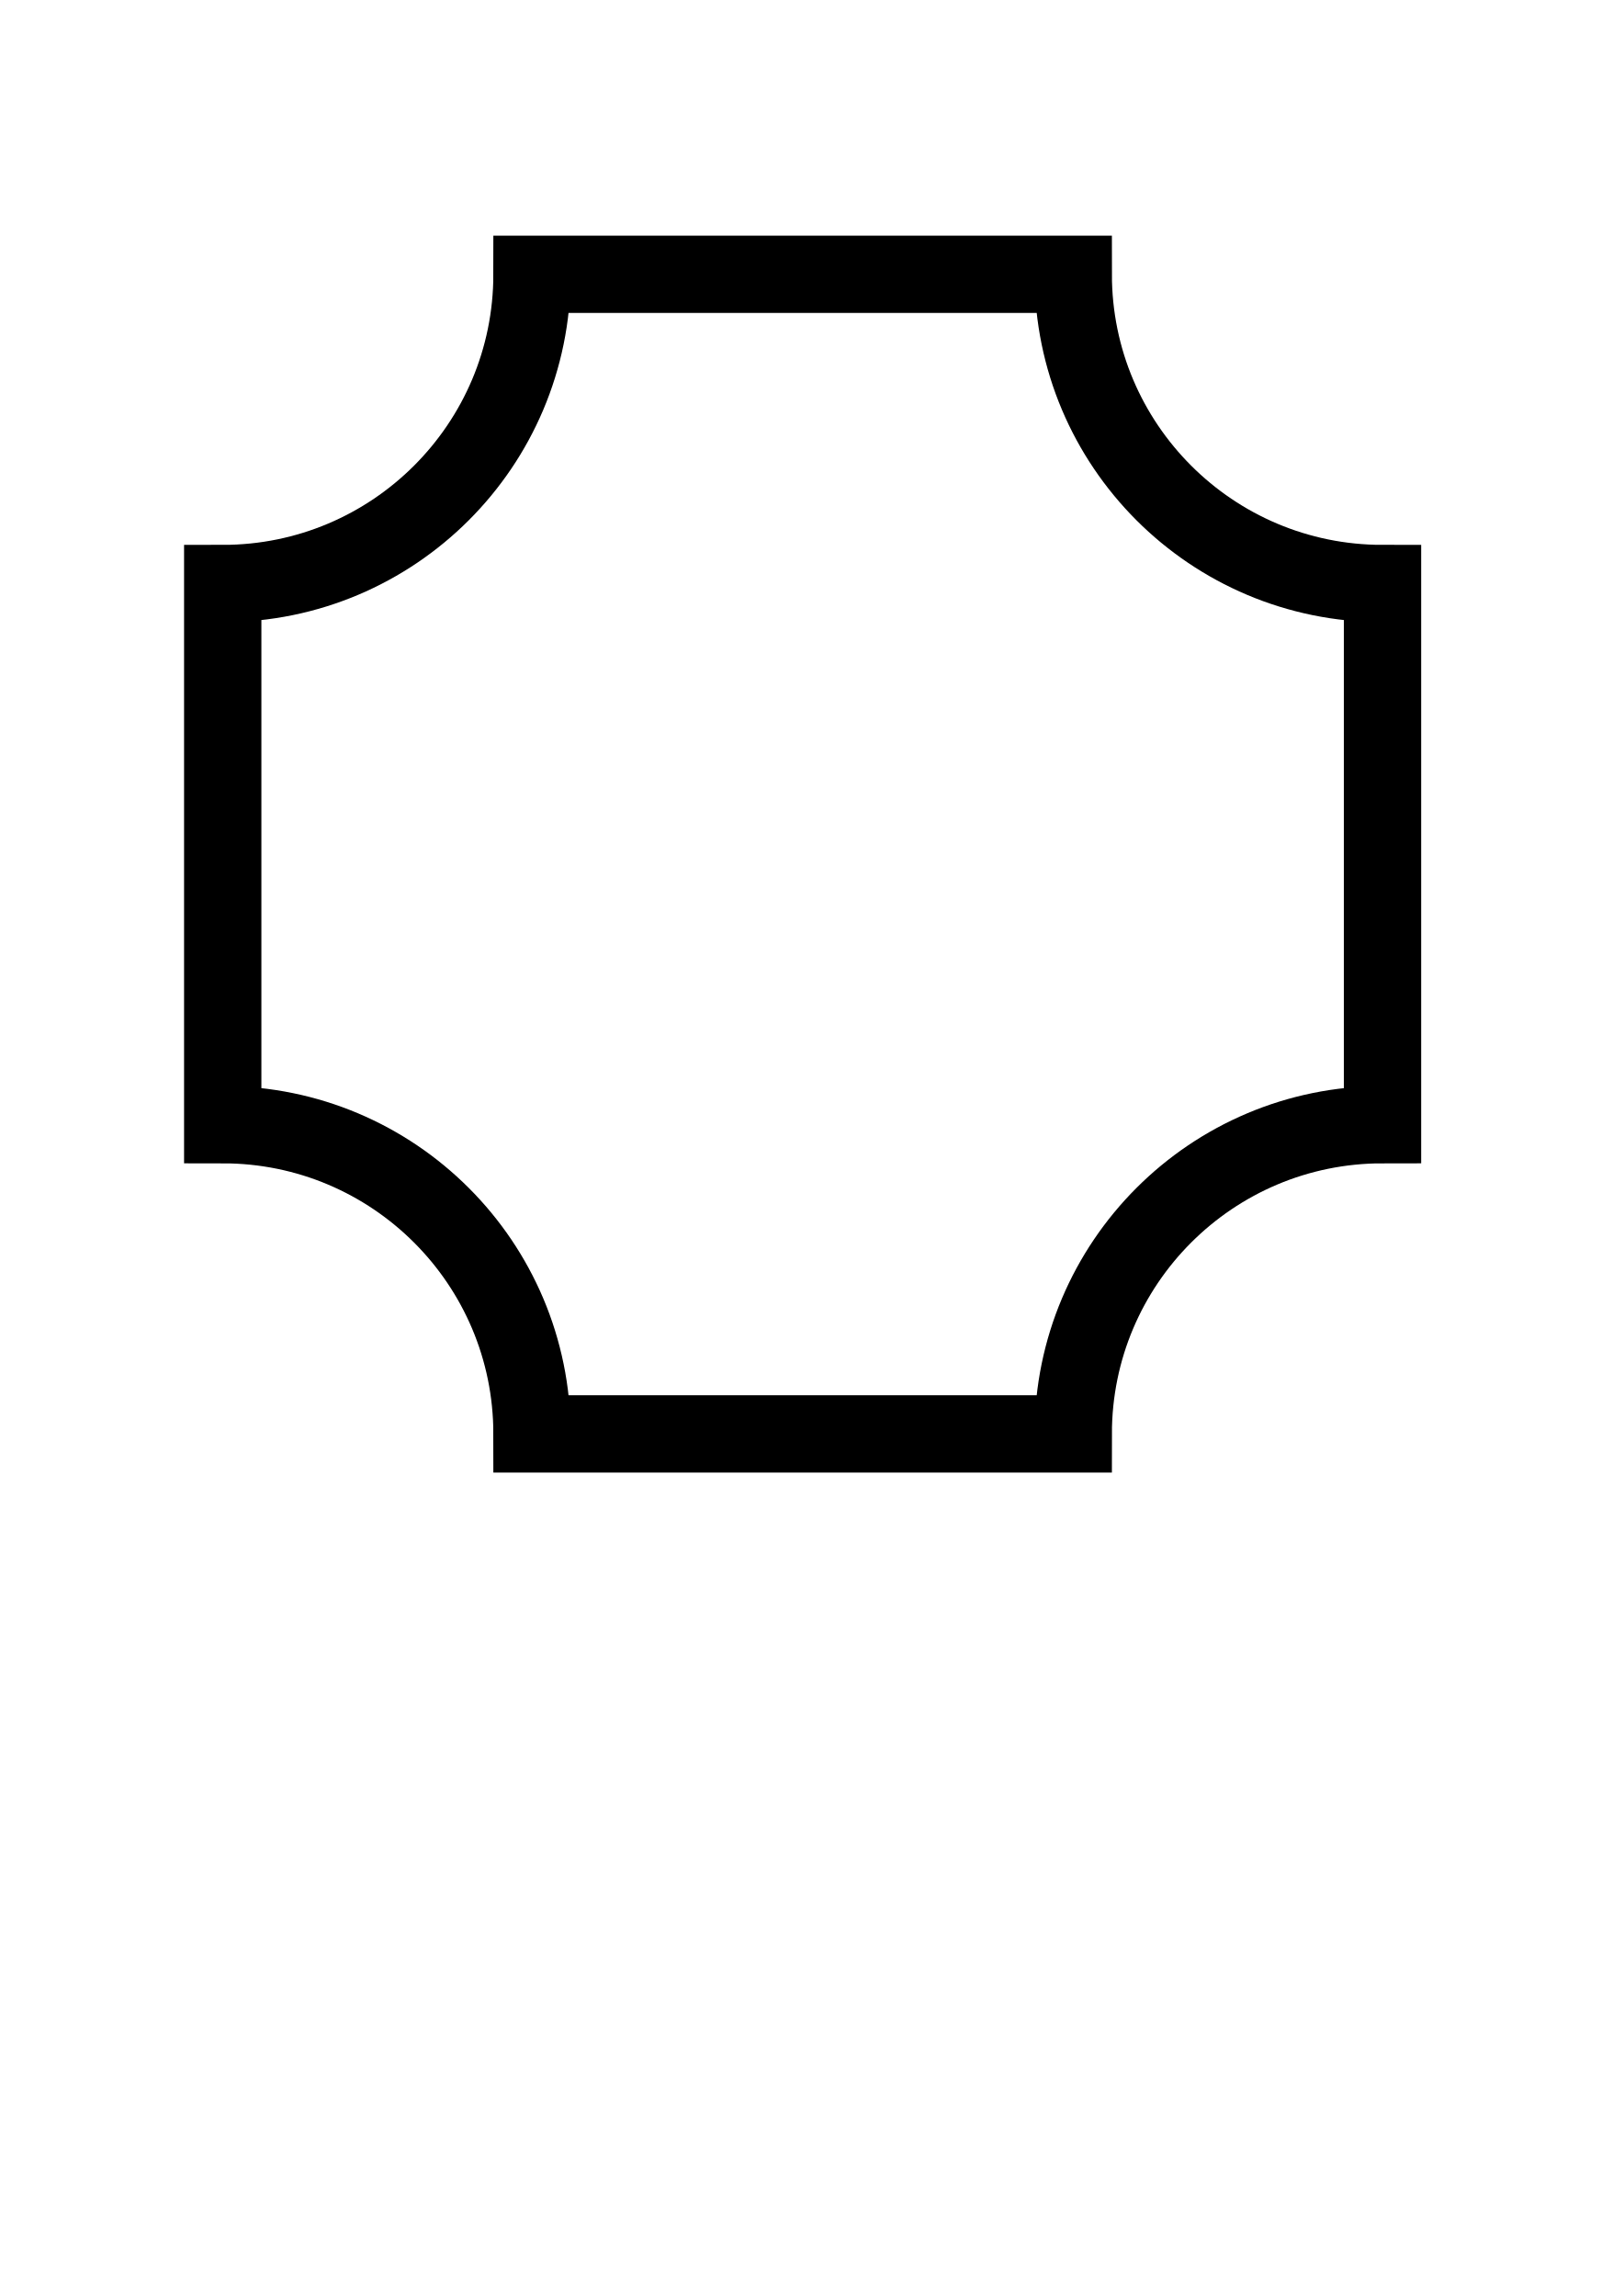
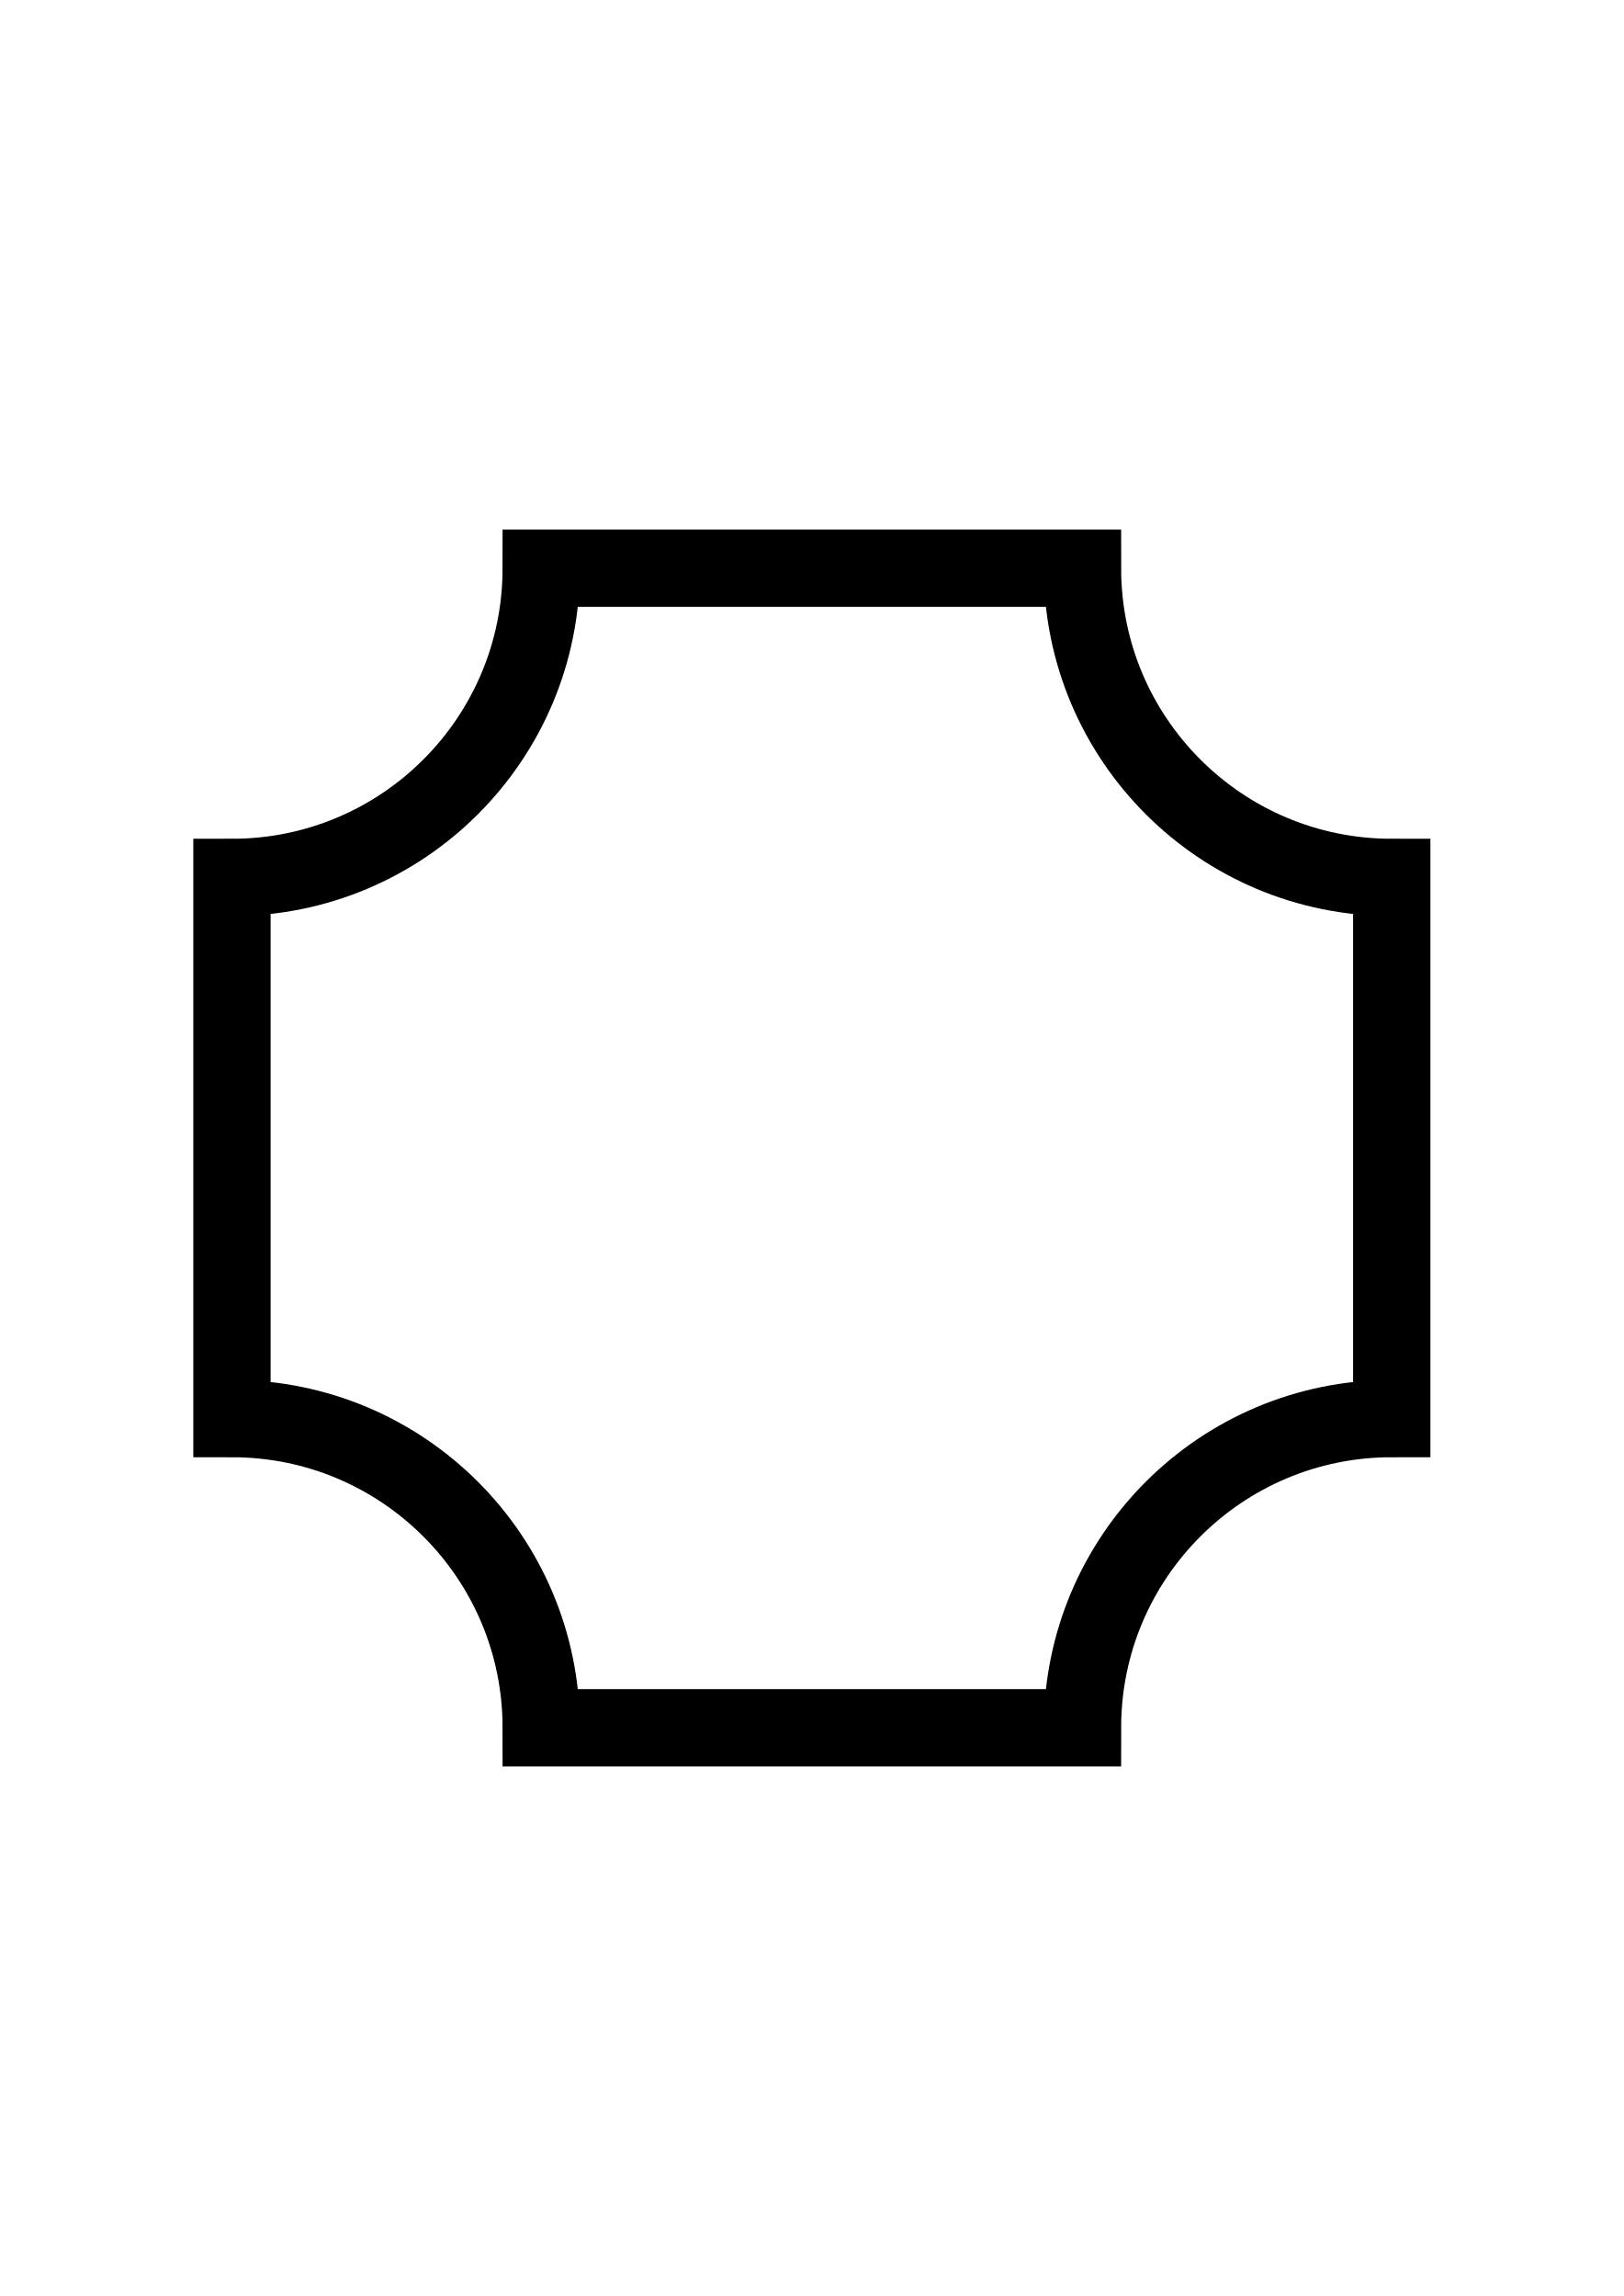
<svg xmlns="http://www.w3.org/2000/svg" id="svg8" version="1.1" viewBox="0 0 210 297" height="297mm" width="210mm">
  <defs id="defs2">
    <clipPath id="clipPath19" clipPathUnits="userSpaceOnUse">
      <g id="use21">
        <path id="path141" style="fill:#000000;stroke-width:0.265" d="M 182.985,63.92 A 27.79,28.283 0 0 1 155.195,92.203 27.79,28.283 0 0 1 127.406,63.92 27.79,28.283 0 0 1 155.195,35.637 27.79,28.283 0 0 1 182.985,63.92" />
      </g>
    </clipPath>
    <clipPath id="clipPath32" clipPathUnits="userSpaceOnUse">
      <g id="use34">
        <g transform="translate(2.755507,-12.04855)" clip-path="url(#clipPath19)" id="g137">
          <g id="g135">
            <path id="path133" style="fill:#000000;stroke-width:0.265" d="M 182.985,63.92 A 27.79,28.283 0 0 1 155.195,92.203 27.79,28.283 0 0 1 127.406,63.92 27.79,28.283 0 0 1 155.195,35.637 27.79,28.283 0 0 1 182.985,63.92" />
          </g>
        </g>
      </g>
    </clipPath>
    <clipPath id="clipPath41" clipPathUnits="userSpaceOnUse">
      <g id="use43">
        <path id="path101" style="fill:#000000;fill-rule:evenodd;stroke-width:0.265" d="M 60.9,62.518 H 152.175 V 145.288 H 60.9 Z" />
      </g>
    </clipPath>
    <clipPath id="clipPath65" clipPathUnits="userSpaceOnUse">
      <g id="use67">
        <g id="g129" clip-path="url(#clipPath32)">
          <g id="g127">
            <g transform="translate(2.755507,-12.04855)" clip-path="url(#clipPath19)" id="g125">
              <g id="g123">
                <path id="path121" style="fill:#000000;stroke-width:0.265" d="M 182.985,63.92 A 27.79,28.283 0 0 1 155.195,92.203 27.79,28.283 0 0 1 127.406,63.92 27.79,28.283 0 0 1 155.195,35.637 27.79,28.283 0 0 1 182.985,63.92" />
              </g>
            </g>
          </g>
        </g>
      </g>
    </clipPath>
    <clipPath id="clipPath85" clipPathUnits="userSpaceOnUse">
      <g id="use87">
        <g transform="translate(1.957014,4.424864)" clip-path="url(#clipPath65)" id="g117">
          <g id="g115">
            <g id="g113" clip-path="url(#clipPath32)">
              <g id="g111">
                <g transform="translate(2.755507,-12.04855)" clip-path="url(#clipPath19)" id="g109">
                  <g id="g107">
                    <path id="path105" style="fill:#000000;stroke-width:0.265" d="M 182.985,63.92 A 27.79,28.283 0 0 1 155.195,92.203 27.79,28.283 0 0 1 127.406,63.92 27.79,28.283 0 0 1 155.195,35.637 27.79,28.283 0 0 1 182.985,63.92" />
                  </g>
                </g>
              </g>
            </g>
          </g>
        </g>
      </g>
    </clipPath>
  </defs>
  <g id="layer1">
-     <path d="M 68.806,35.483 A 40,40 0 0 1 28.806,75.483 v 70 a 40,40 0 0 1 40,40 h 70 a 40,40 0 0 1 40,-40 V 75.483 A 40,40 0 0 1 138.806,35.483 Z" style="fill:none;stroke-width:10;opacity:1;stroke:black;stroke-opacity:1;stroke-miterlimit:4;stroke-dasharray:none" id="rect1039" />
+     <path d="M 70,73.5 A 40,40 0 0 1 30,113.5 v 70 a 40,40 0 0 1 40,40 h 70 a 40,40 0 0 1 40,-40 V 113.5 A 40,40 0 0 1 140,73.5 Z" style="opacity:1;fill:none;stroke:#000000;stroke-width:10;stroke-miterlimit:4;stroke-dasharray:none;stroke-opacity:1" id="rect1039" />
  </g>
</svg>
